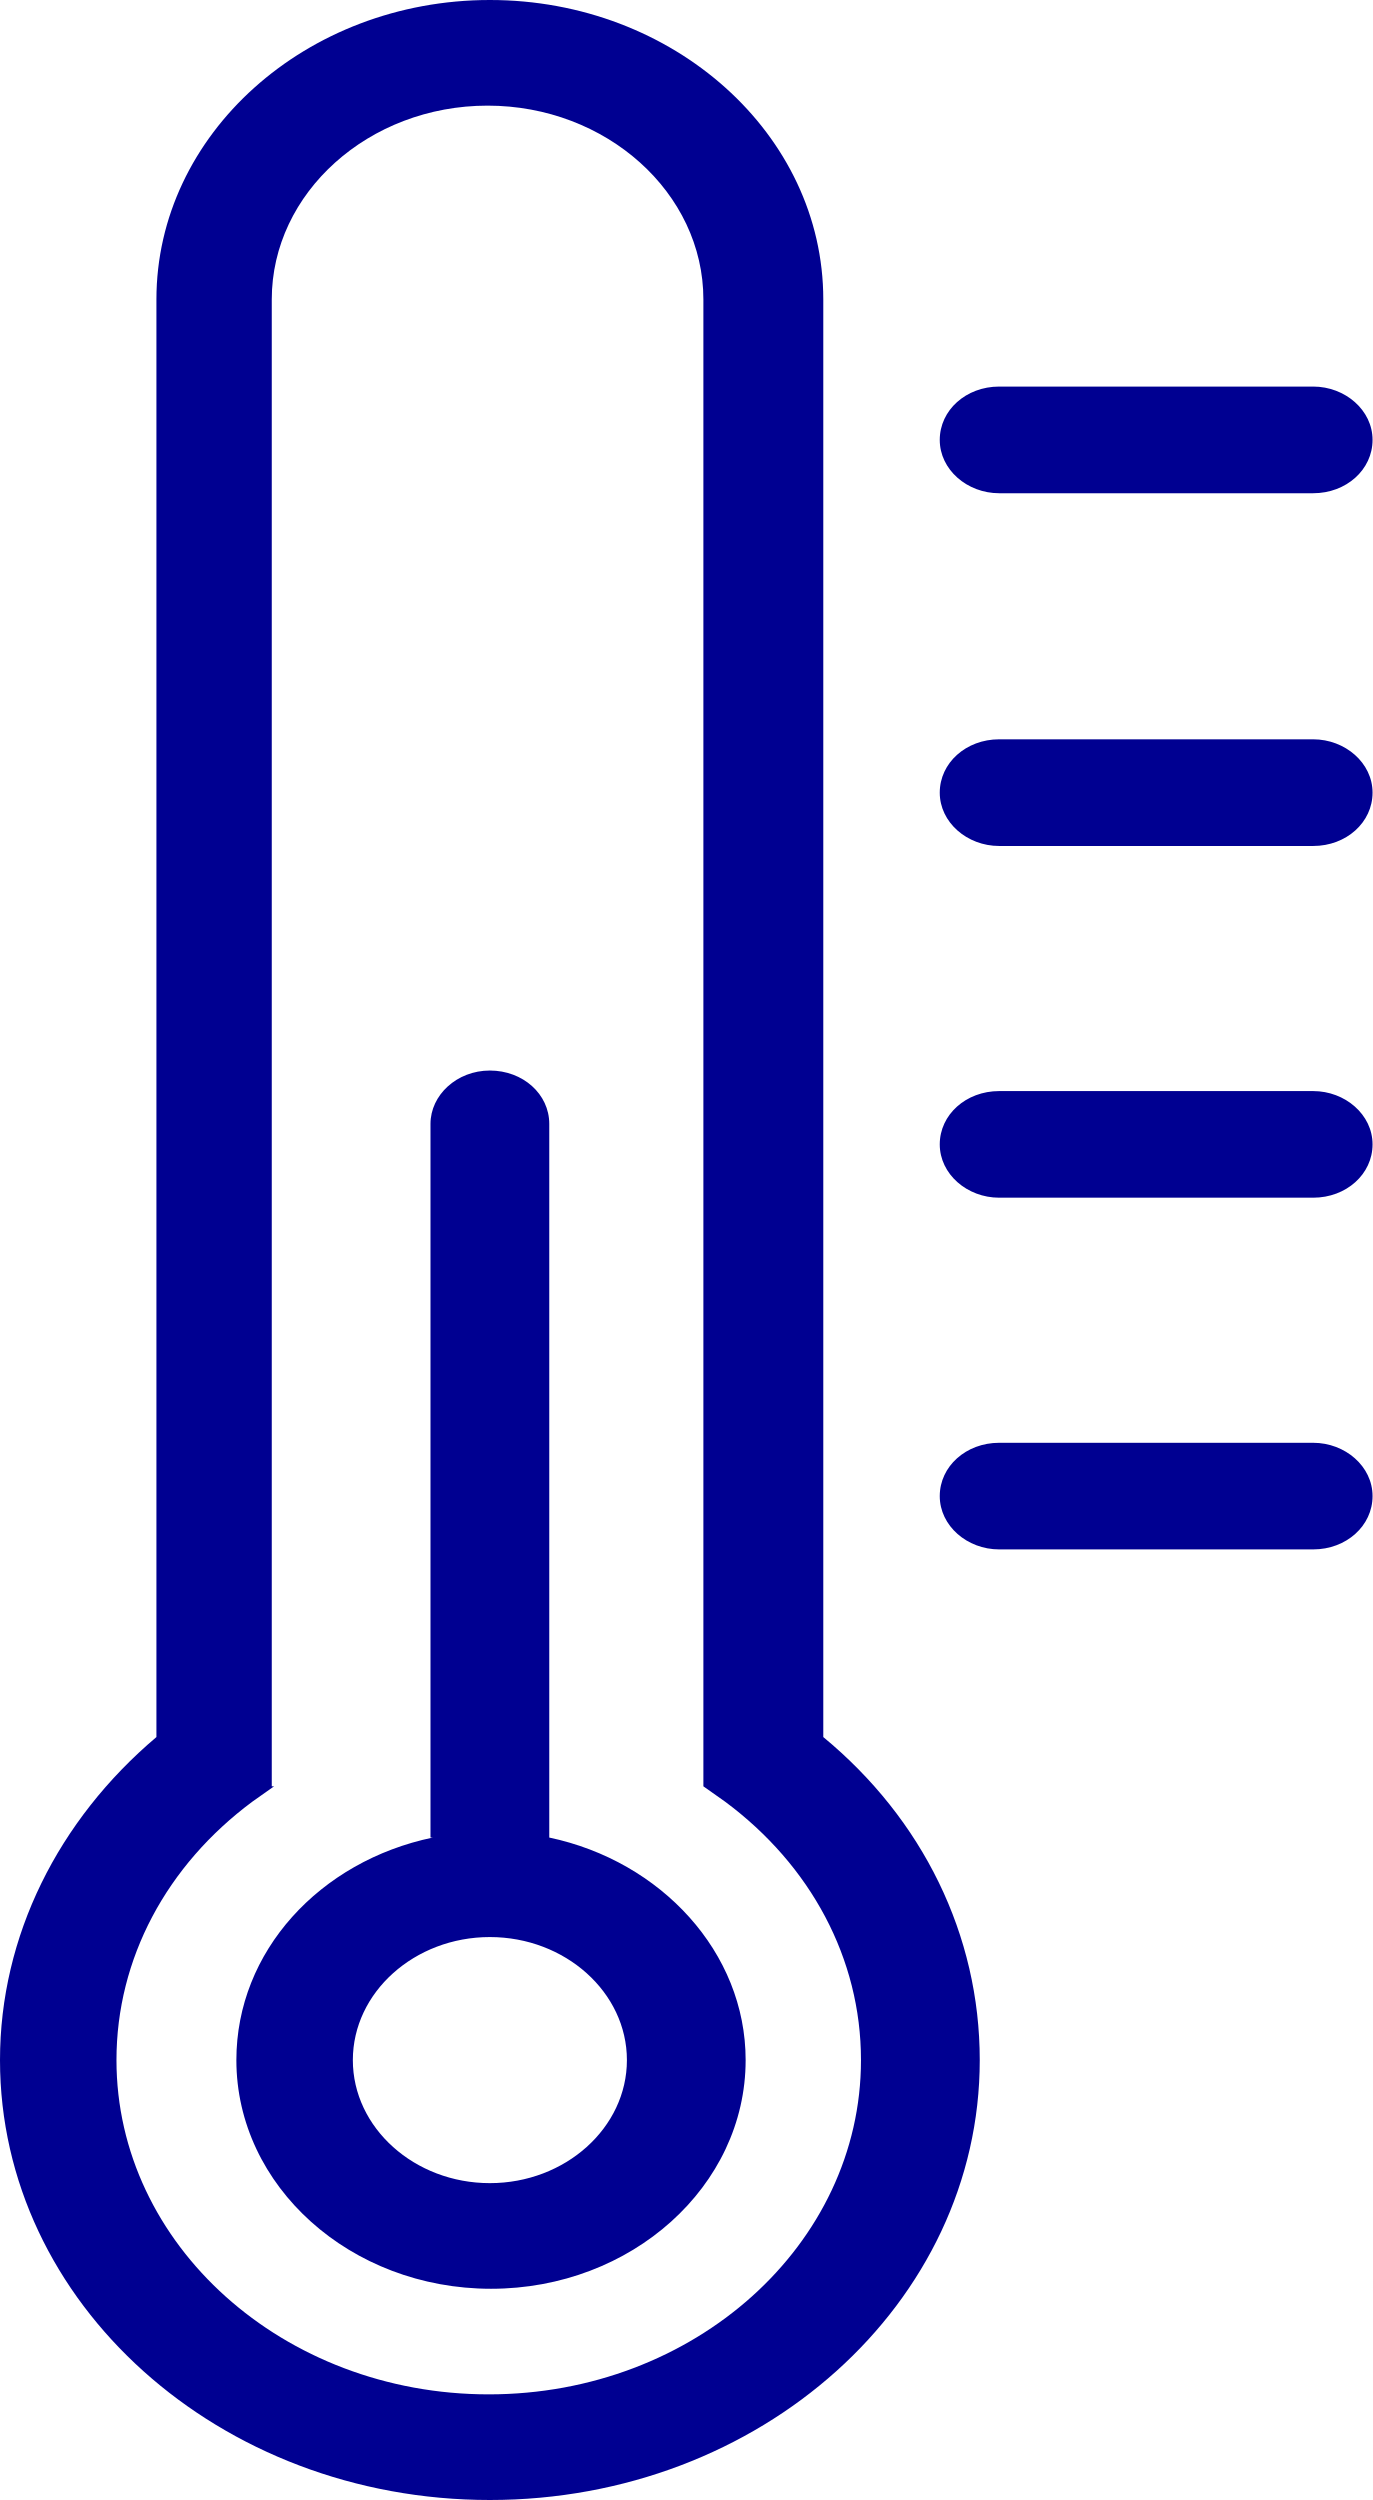
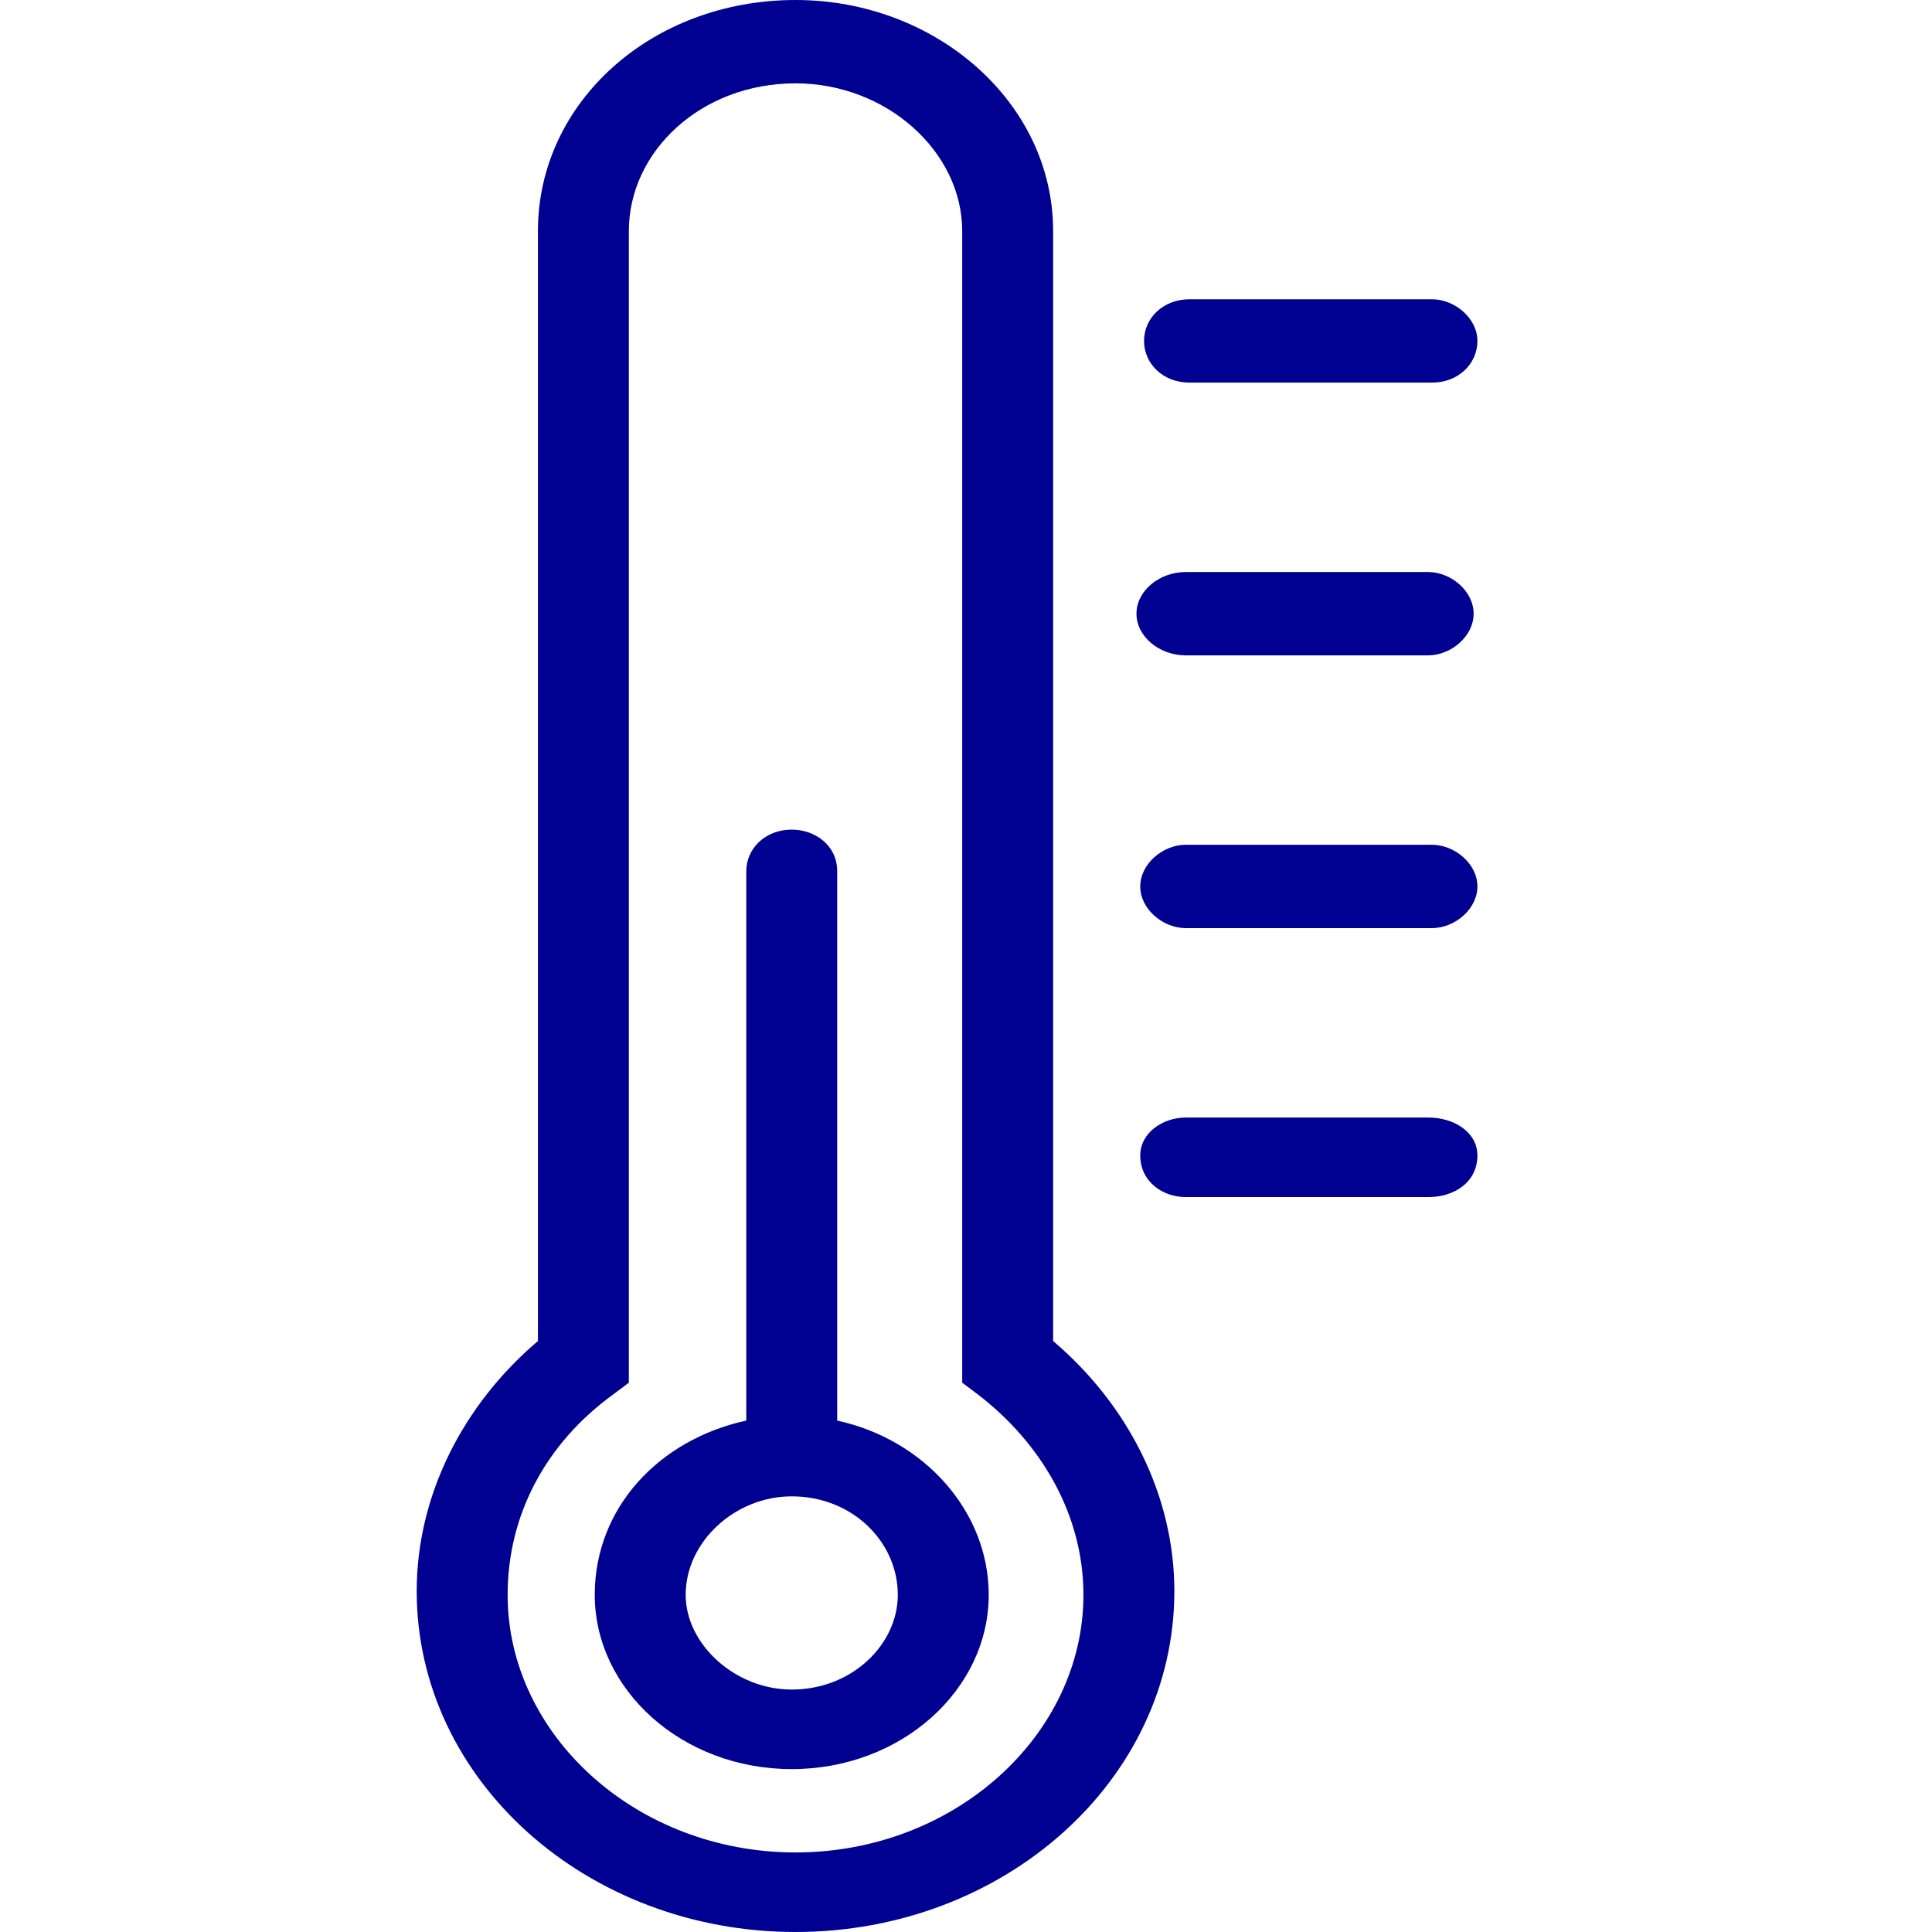
- <svg xmlns="http://www.w3.org/2000/svg" width="28" height="51" viewBox="0 0 28 51" fill="none">
-   <path d="M20.383 10.062C19.73 10.062 19.171 9.581 19.171 8.974C19.171 8.368 19.707 7.886 20.383 7.886H26.789C27.441 7.886 28 8.368 28 8.974C28 9.581 27.464 10.062 26.789 10.062H20.383ZM3.191 6.108C3.191 2.74 6.243 0 9.993 0C13.744 0 16.795 2.74 16.795 6.108V35.436C18.822 37.11 19.987 39.474 19.987 42.026C19.987 46.984 15.514 51 9.993 51C4.473 51 0 46.984 0 42.026C0 39.495 1.188 37.131 3.191 35.436V6.108ZM5.591 36.441L5.148 36.754C3.401 38.051 2.376 39.955 2.376 42.026C2.376 45.791 5.777 48.845 9.97 48.845C14.163 48.845 17.564 45.791 17.564 42.026C17.564 39.955 16.539 38.051 14.792 36.754L14.349 36.441V6.108C14.349 3.933 12.369 2.155 9.947 2.155C7.524 2.155 5.544 3.933 5.544 6.108V36.441H5.591ZM20.383 31.608C19.73 31.608 19.171 31.127 19.171 30.52C19.171 29.914 19.707 29.433 20.383 29.433H26.789C27.441 29.433 28 29.914 28 30.52C28 31.127 27.464 31.608 26.789 31.608H20.383ZM20.383 24.433C19.73 24.433 19.171 23.952 19.171 23.345C19.171 22.739 19.707 22.258 20.383 22.258H26.789C27.441 22.258 28 22.739 28 23.345C28 23.952 27.464 24.433 26.789 24.433H20.383ZM20.383 17.258C19.73 17.258 19.171 16.777 19.171 16.17C19.171 15.564 19.707 15.082 20.383 15.082H26.789C27.441 15.082 28 15.564 28 16.17C28 16.777 27.464 17.258 26.789 17.258H20.383ZM8.782 37.486V22.927C8.782 22.341 9.318 21.839 9.993 21.839C10.669 21.839 11.205 22.32 11.205 22.927V37.486C13.488 37.968 15.211 39.829 15.211 42.026C15.211 44.599 12.882 46.691 10.017 46.691C7.151 46.691 4.822 44.599 4.822 42.026C4.822 39.809 6.522 37.968 8.829 37.486H8.782ZM9.993 44.536C11.531 44.536 12.789 43.407 12.789 42.026C12.789 40.645 11.531 39.516 9.993 39.516C8.456 39.516 7.198 40.645 7.198 42.026C7.198 43.407 8.456 44.536 9.993 44.536Z" fill="#000091" />
+ <svg xmlns="http://www.w3.org/2000/svg" version="1.2" viewBox="0 0 51 51" width="51" height="51">
+   <style>
+ 		.s0 { fill: #000091 } 
+ 	</style>
+   <path class="s0" d="m31.4 10.1c-0.7 0-1.2-0.5-1.2-1.1 0-0.6 0.5-1.1 1.2-1.1h6.4c0.6 0 1.2 0.5 1.2 1.1 0 0.6-0.5 1.1-1.2 1.1zm-17.2-4c0-3.4 3-6.1 6.8-6.1 3.7 0 6.8 2.7 6.8 6.1v29.3c2 1.7 3.2 4.1 3.2 6.6 0 5-4.5 9-10 9-5.5 0-10-4-10-9 0-2.5 1.2-4.9 3.2-6.6zm2.4 30.4l-0.4 0.3c-1.8 1.3-2.8 3.2-2.8 5.3 0 3.7 3.4 6.8 7.6 6.8 4.2 0 7.6-3.1 7.6-6.8 0-2.1-1.1-4-2.8-5.3l-0.4-0.3v-30.4c0-2.1-2-3.9-4.4-3.9-2.5 0-4.4 1.8-4.4 3.9v30.4zm14.7-4.9c-0.6 0-1.2-0.4-1.2-1.1 0-0.6 0.6-1 1.2-1h6.4c0.7 0 1.3 0.4 1.3 1 0 0.7-0.6 1.1-1.3 1.1zm0-7.1c-0.6 0-1.2-0.5-1.2-1.1 0-0.6 0.6-1.1 1.2-1.1h6.5c0.6 0 1.2 0.5 1.2 1.1 0 0.6-0.6 1.1-1.2 1.1zm0-7.2c-0.7 0-1.3-0.5-1.3-1.1 0-0.6 0.6-1.1 1.3-1.1h6.4c0.6 0 1.2 0.5 1.2 1.1 0 0.6-0.6 1.1-1.2 1.1zm-11.6 20.2v-14.5c0-0.6 0.5-1.1 1.2-1.1 0.6 0 1.2 0.4 1.2 1.1v14.5c2.3 0.5 4 2.4 4 4.6 0 2.5-2.3 4.6-5.2 4.6-2.9 0-5.2-2.1-5.2-4.6 0-2.3 1.7-4.1 4-4.6zm1.2 7.1c1.6 0 2.8-1.2 2.8-2.5 0-1.4-1.2-2.6-2.8-2.6-1.5 0-2.8 1.2-2.8 2.6 0 1.3 1.3 2.5 2.8 2.5z" />
</svg>
